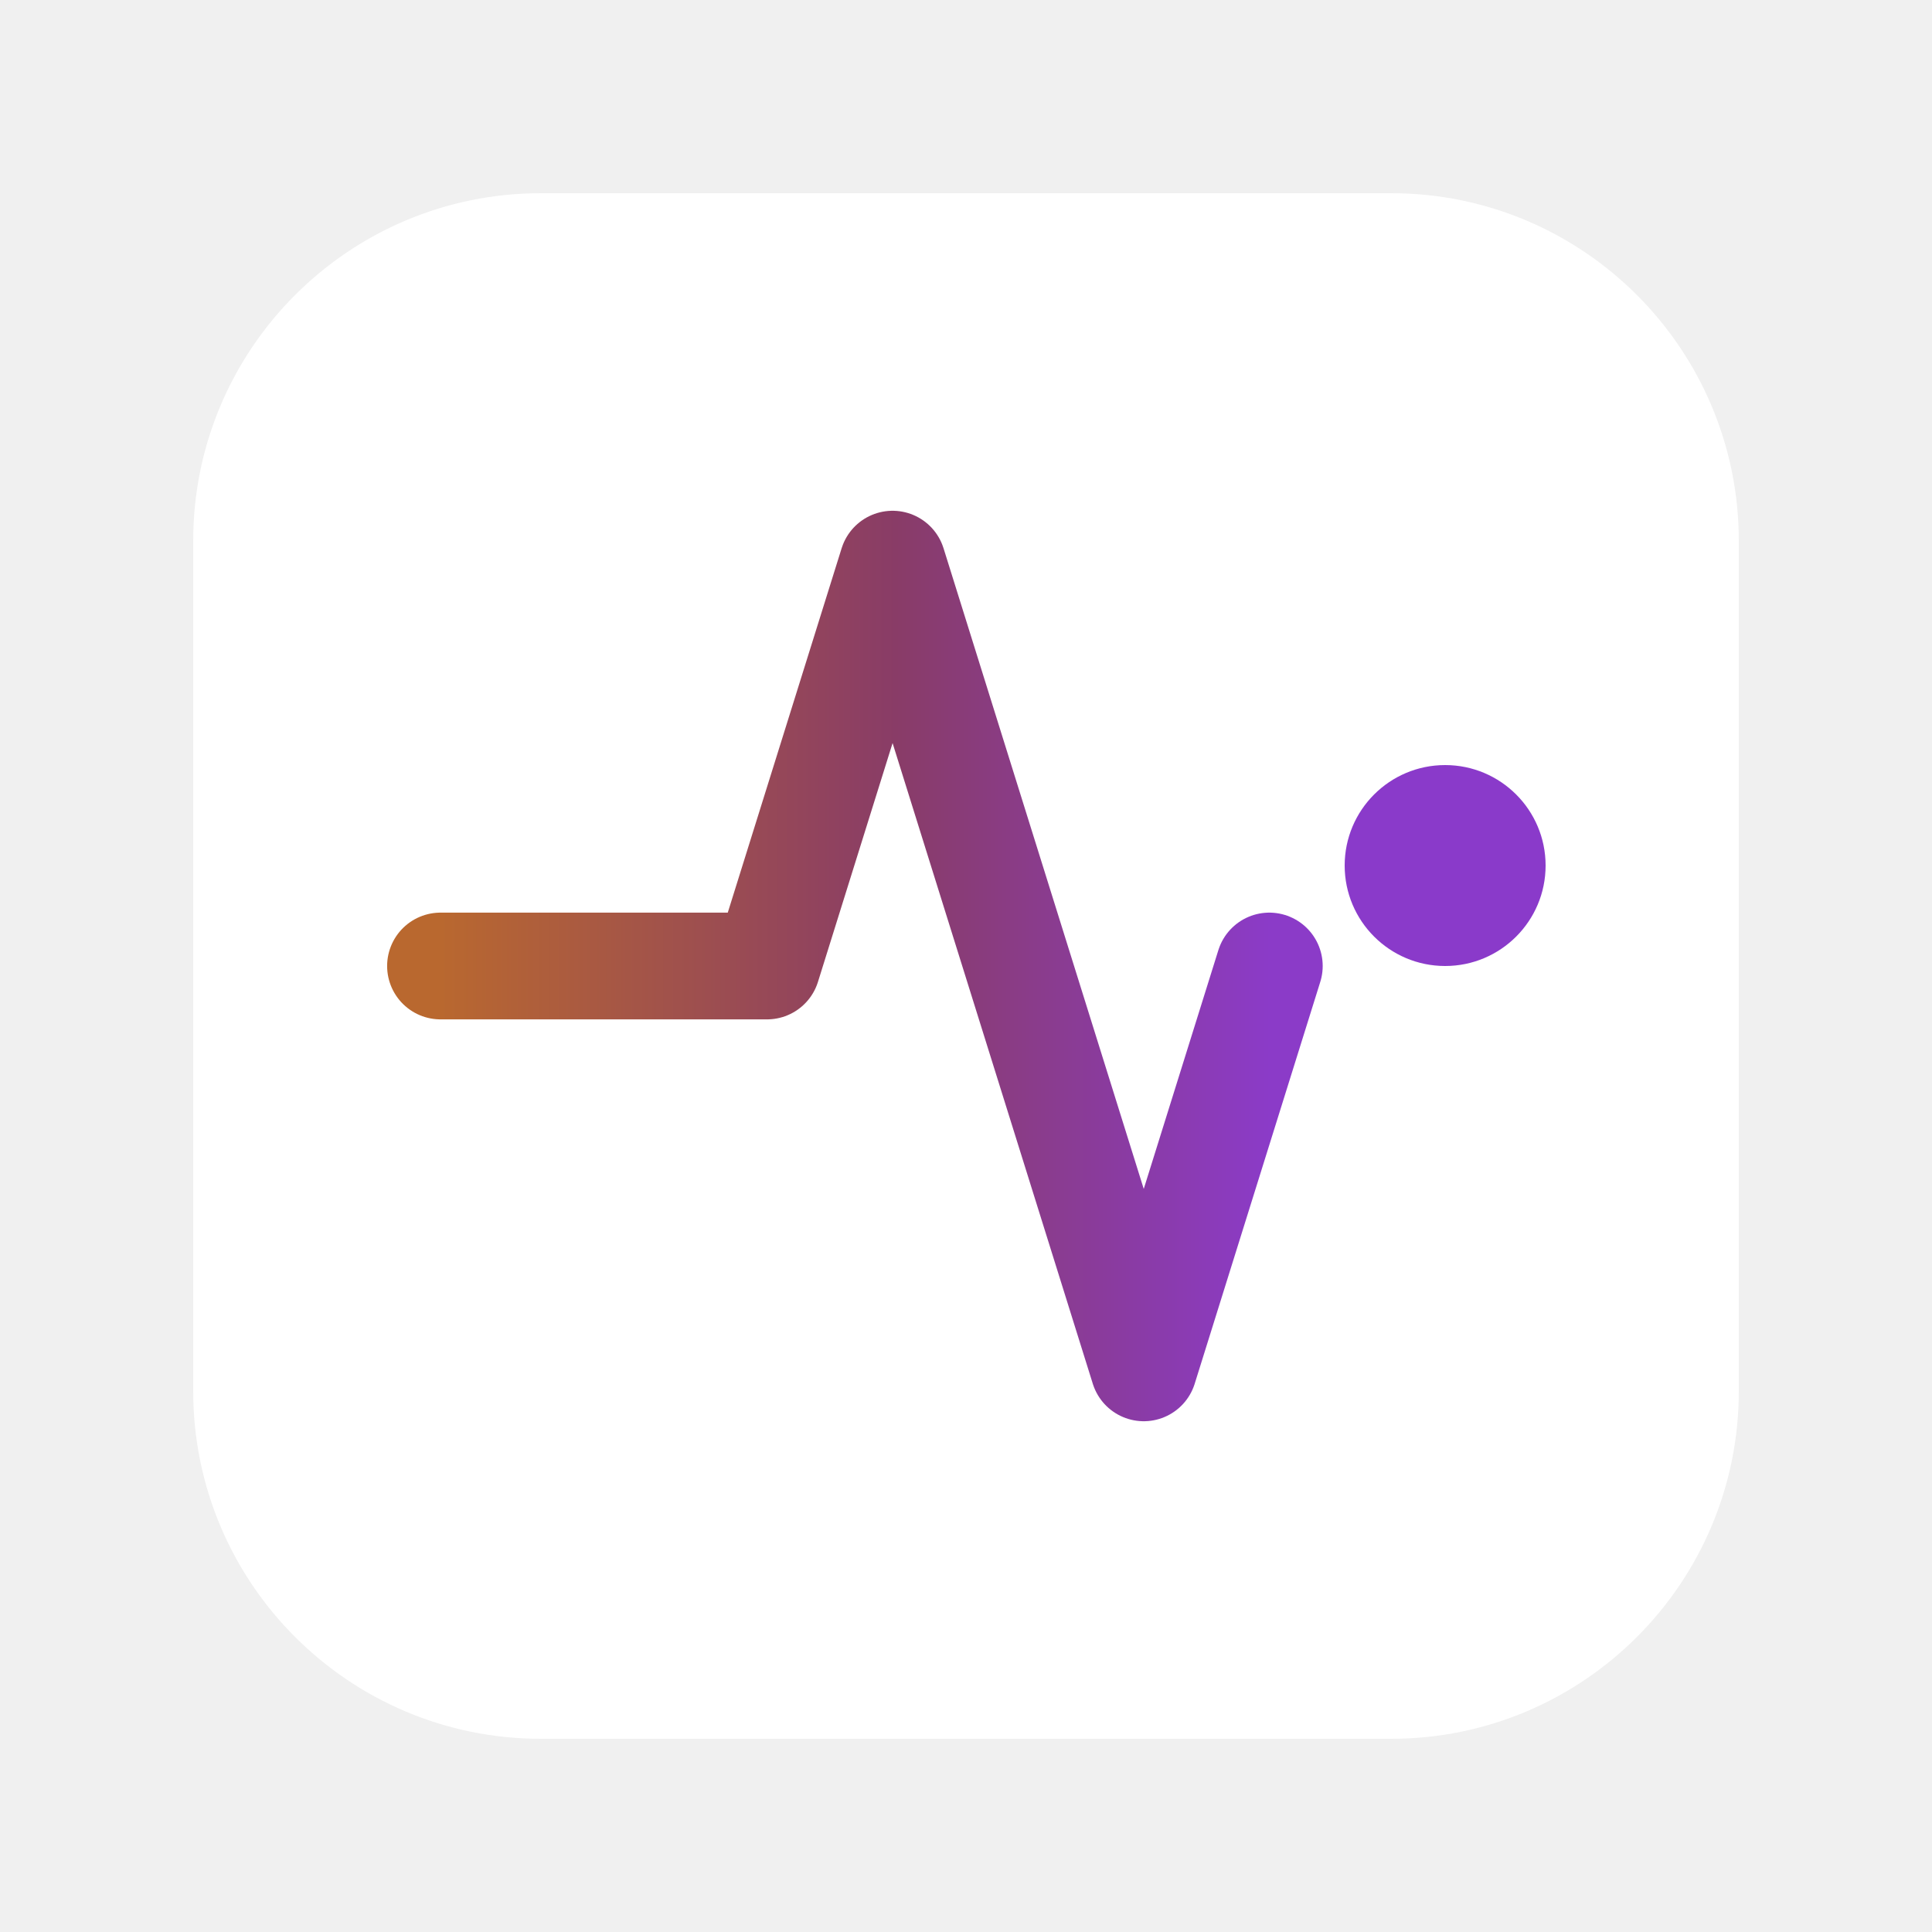
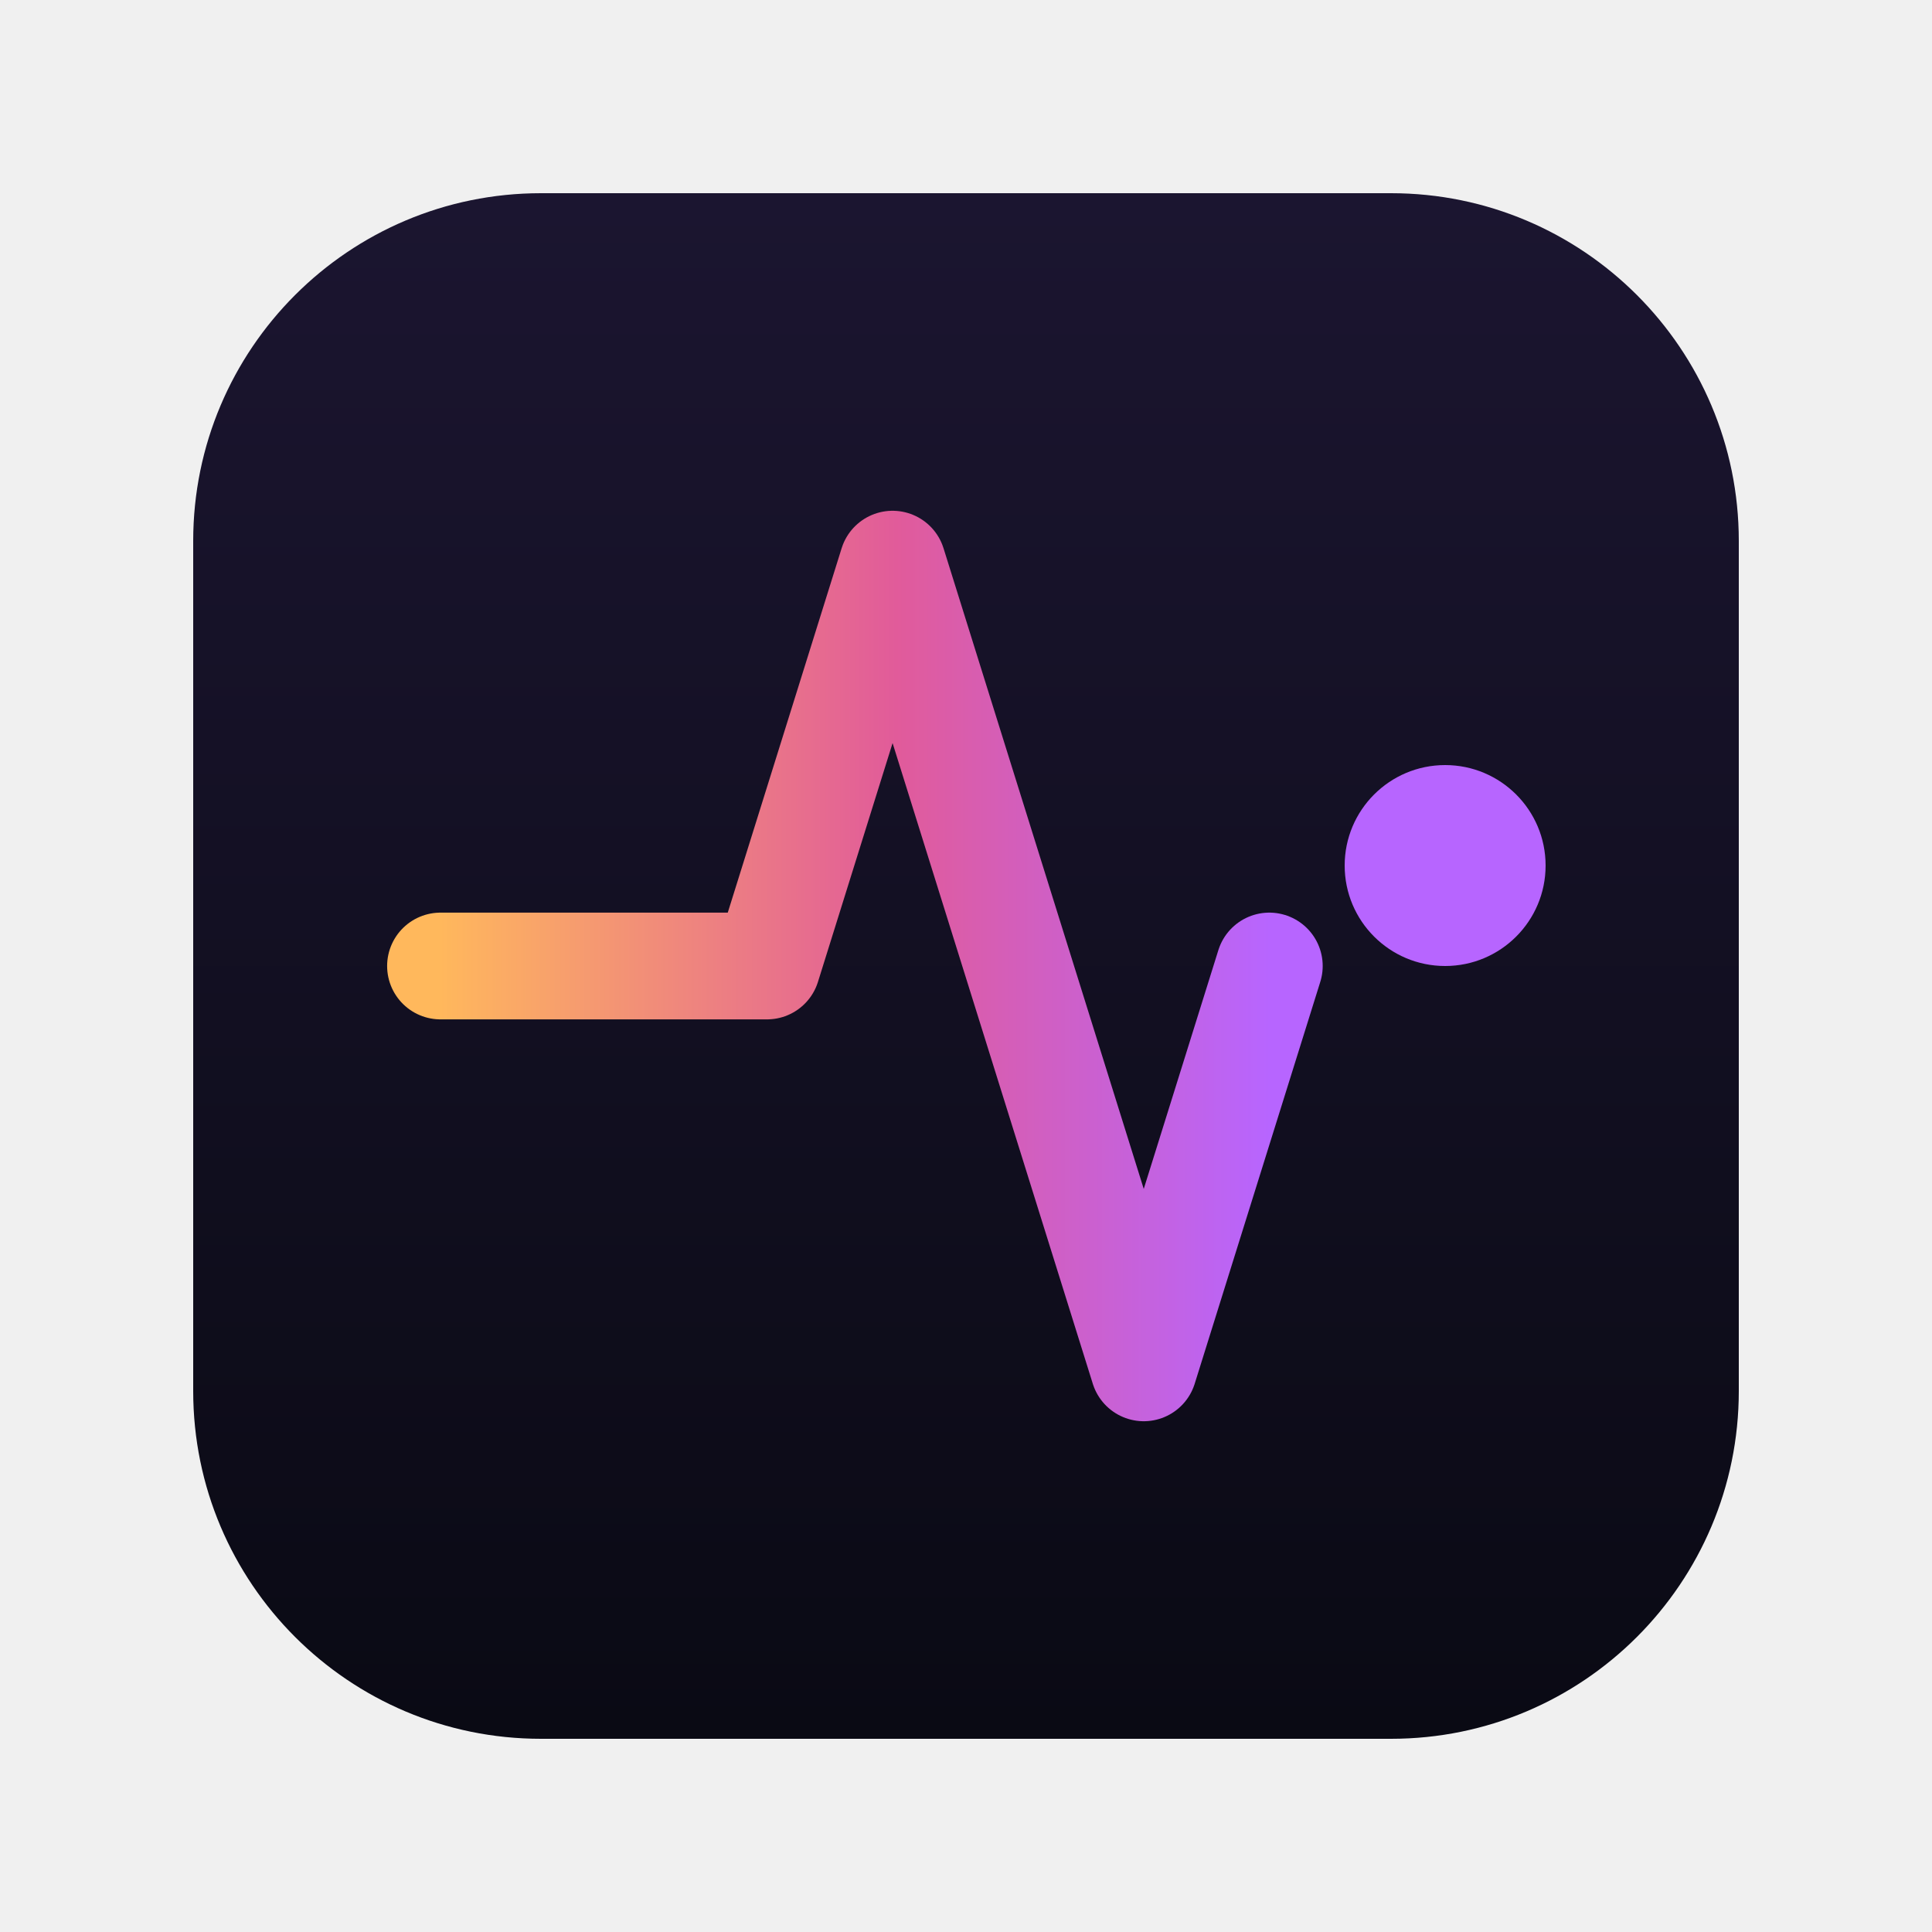
<svg xmlns="http://www.w3.org/2000/svg" viewBox="0 0 100 100">
  <defs>
    <linearGradient id="kajaGrad" x1="0" y1="0" x2="1" y2="0">
-       <stop offset="0%" stop-color="#B9682F" />
-       <stop offset="55%" stop-color="#893C67" />
-       <stop offset="100%" stop-color="#8B3BC8" />
+       <stop offset="0%" stop-color="#FFB85C" />
+       <stop offset="55%" stop-color="#E15B9A" />
+       <stop offset="100%" stop-color="#B765FF" />
+     </linearGradient>
+     <linearGradient id="kajaBg" x1="0" y1="0" x2="0" y2="1">
+       <stop offset="0%" stop-color="#1B1530" />
+       <stop offset="100%" stop-color="#0A0A14" />
    </linearGradient>
  </defs>
-   <rect x="10" y="10" width="80" height="80" rx="18" ry="18" fill="#FFFFFF" />
+   <rect x="10" y="10" width="80" height="80" rx="18" ry="18" fill="url(#kajaBg)" />
  <g transform="translate(17.6 17.5) scale(0.65)">
    <path d="M8 50 H34 L44 18 L54 50 L64 82 L74 50 H74" fill="none" stroke="url(#kajaGrad)" stroke-width="8.5" stroke-linecap="round" stroke-linejoin="round" />
-     <circle cx="88" cy="42" r="8" fill="#8A3ACA" />
+     <circle cx="88" cy="42" r="8" fill="#B765FF" />
  </g>
</svg>
